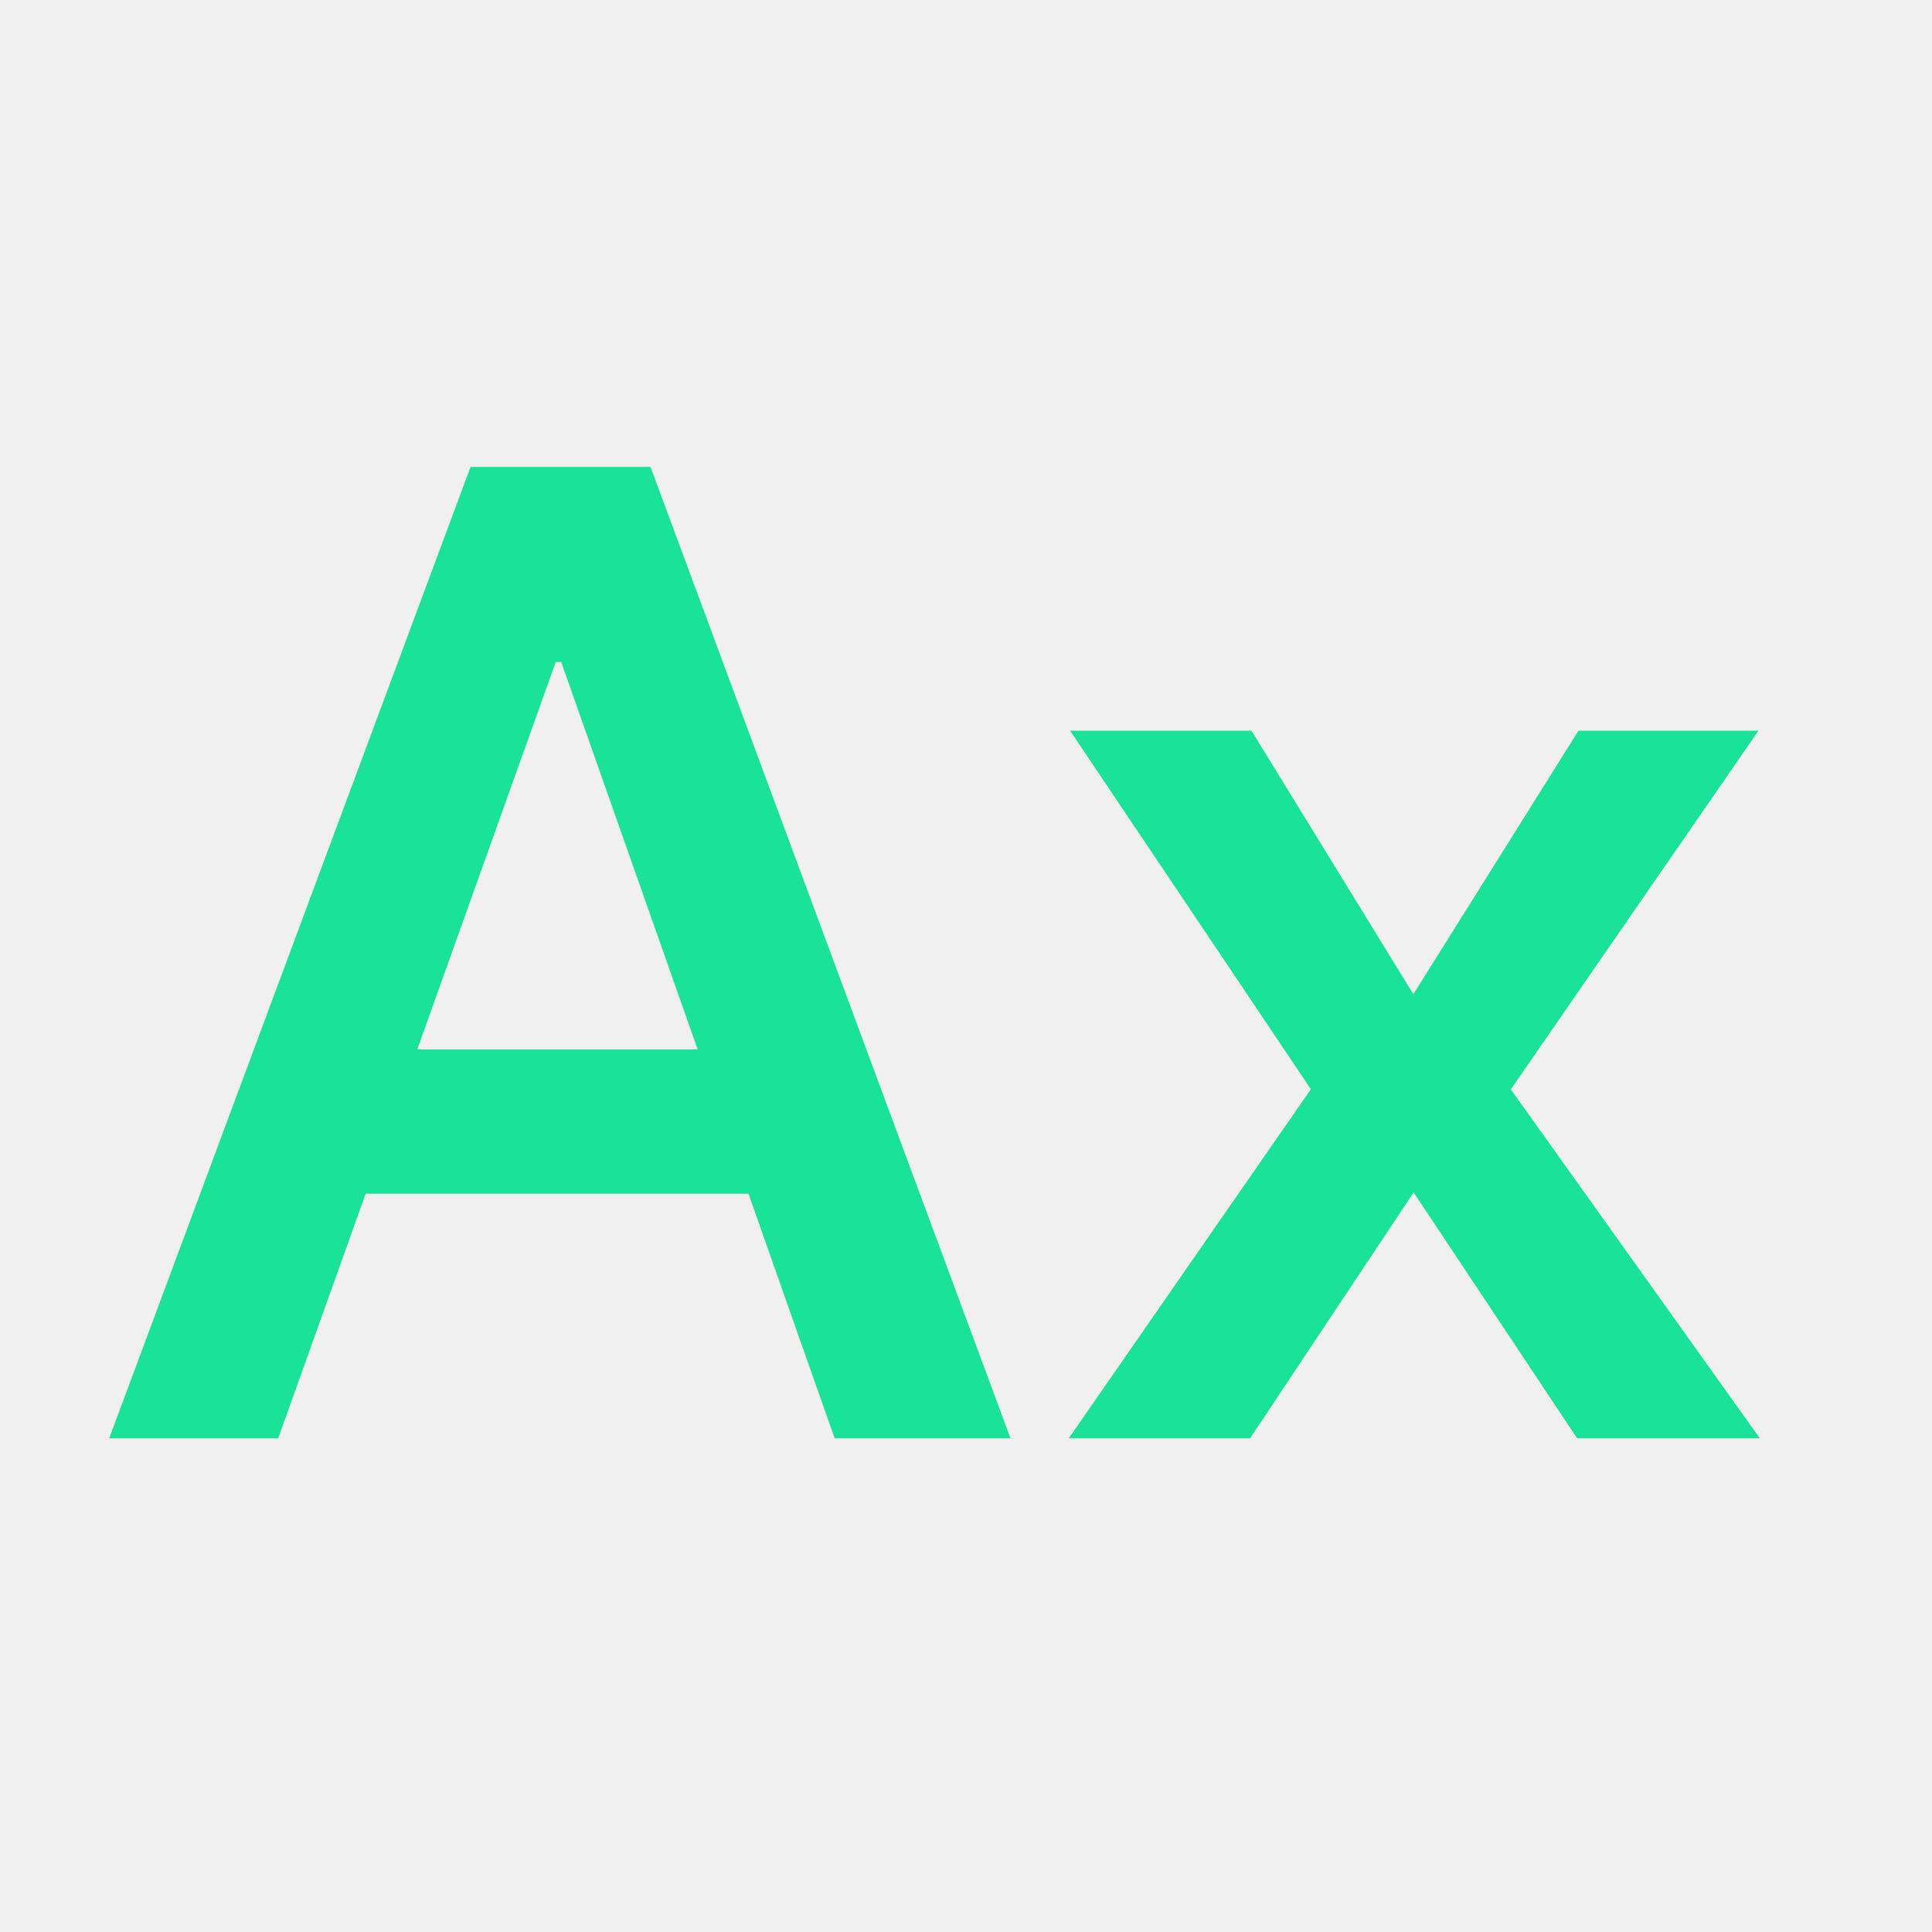
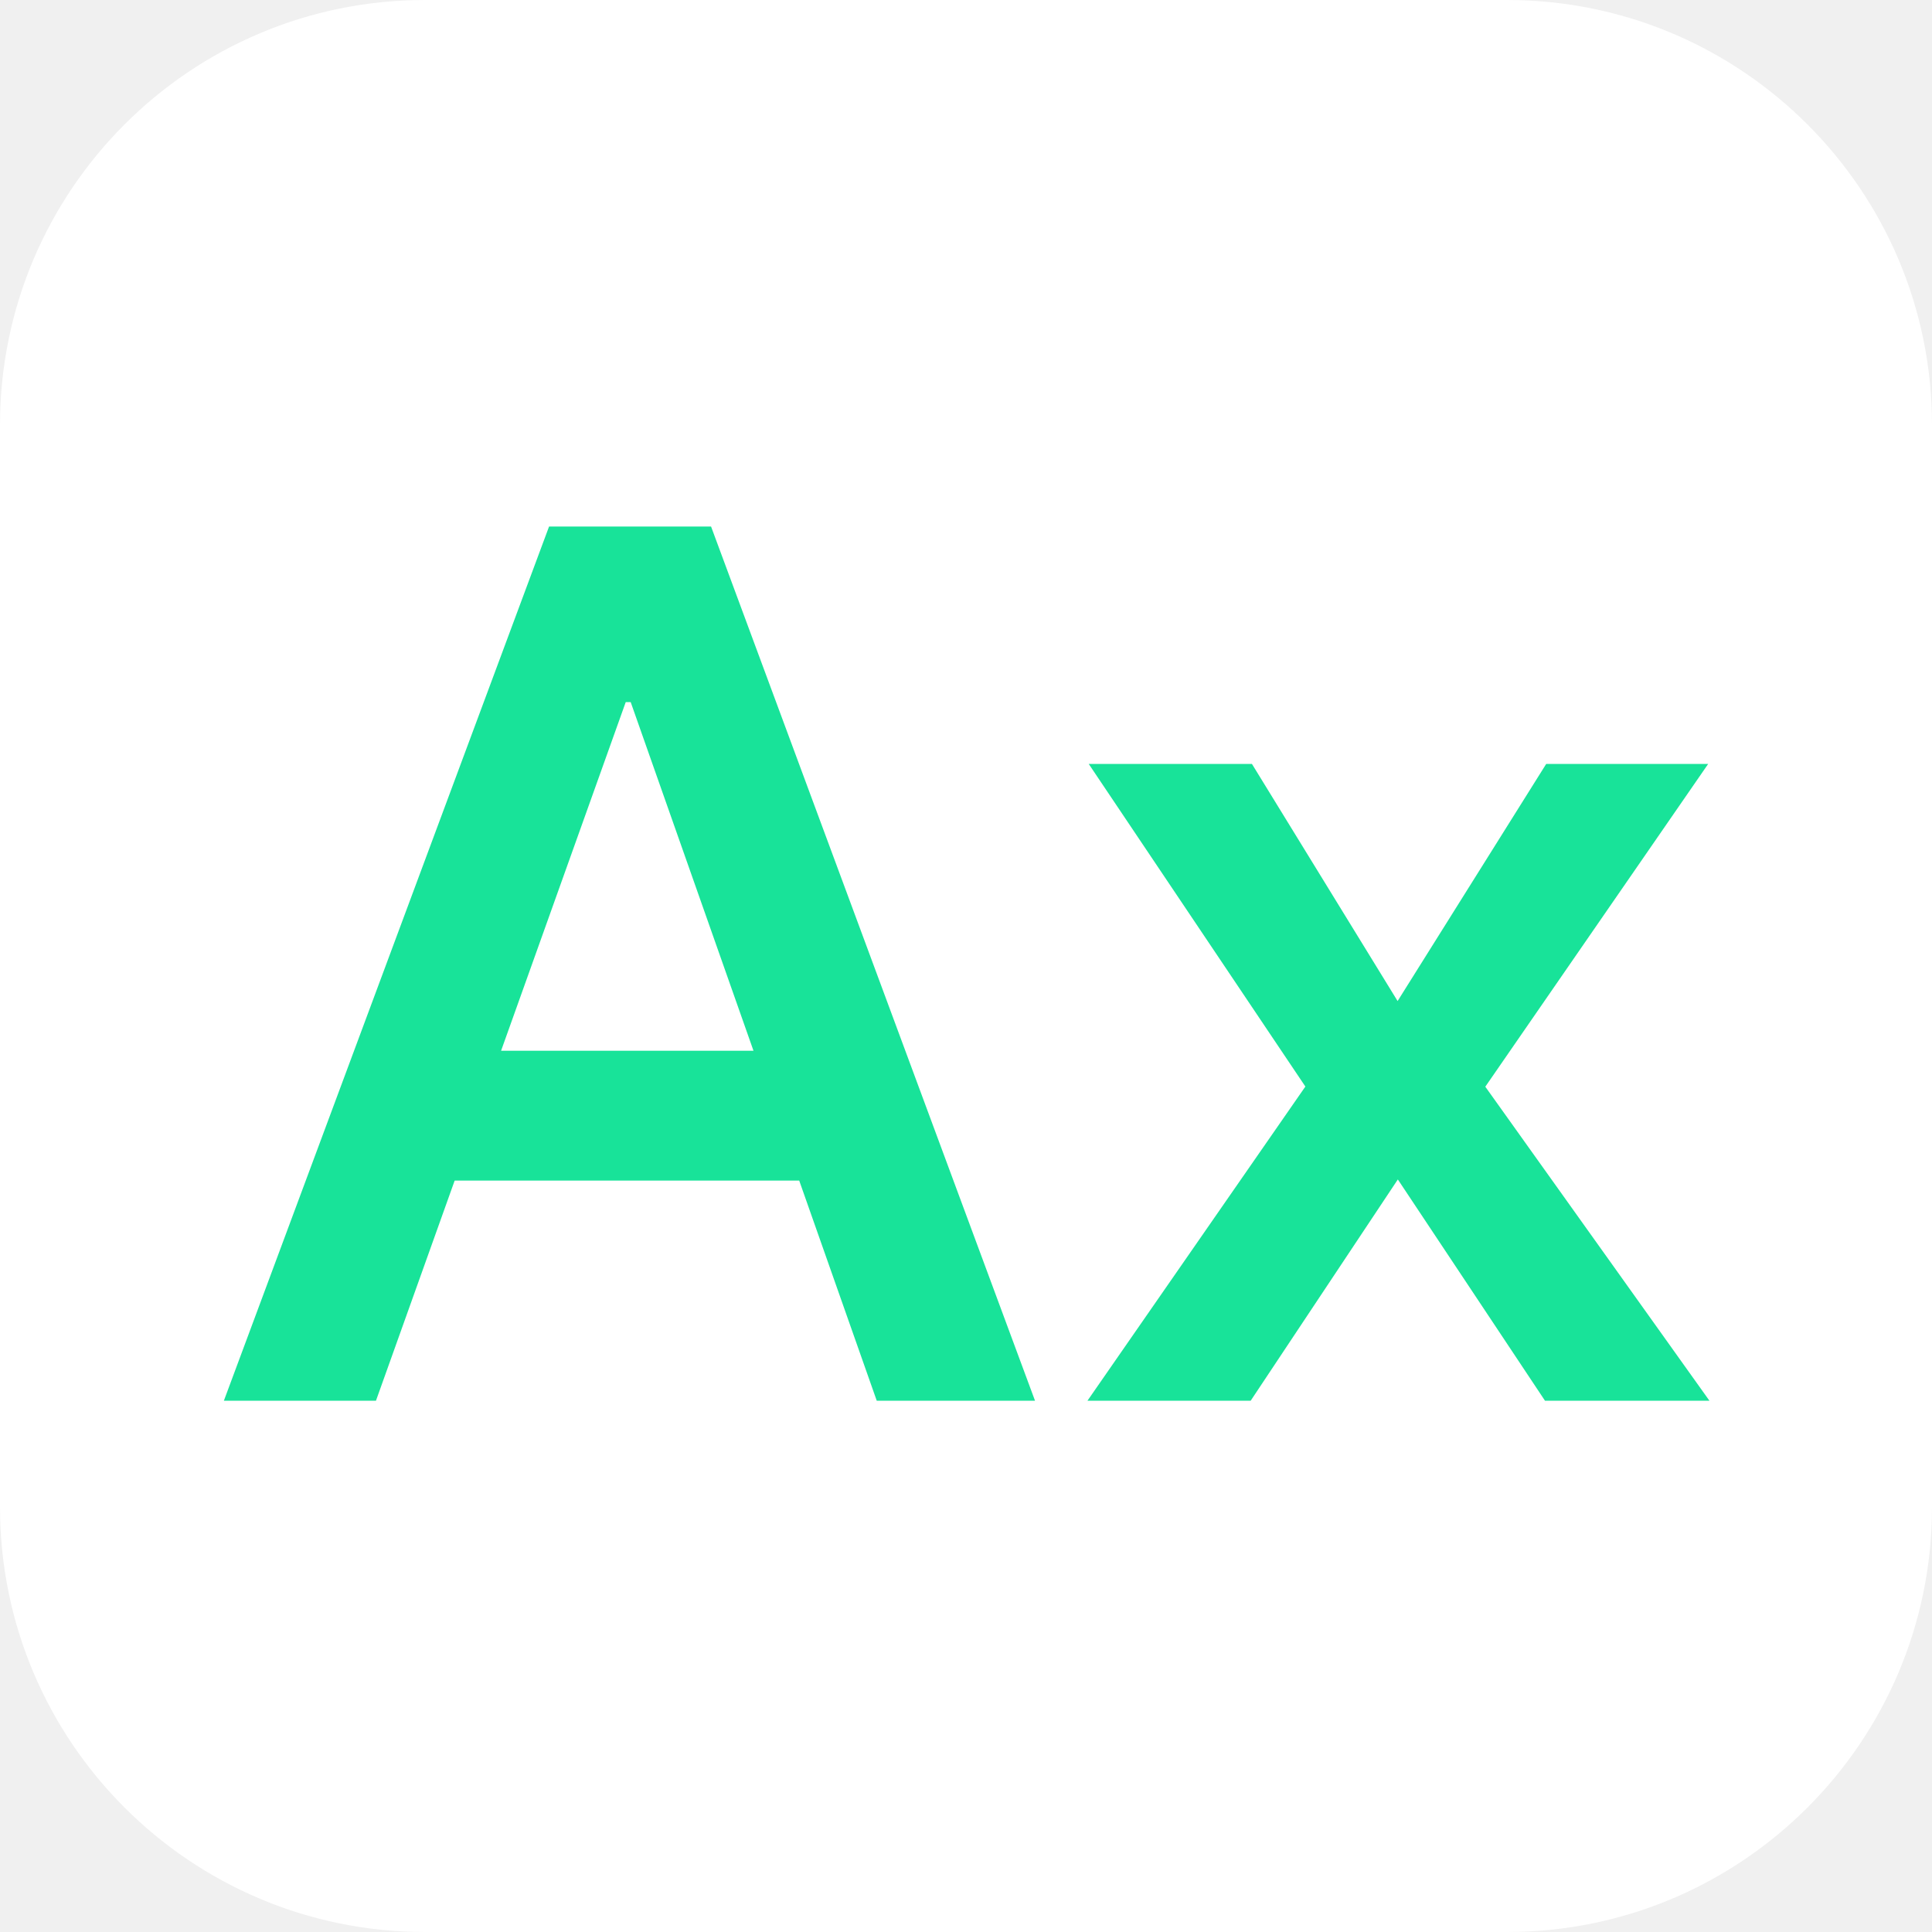
- <svg xmlns="http://www.w3.org/2000/svg" width="128" height="128" viewBox="400 330 180 110" fill="none">
-   <rect width="180" height="110" x="400" y="330" rx="24" fill="transparent" />
+ <svg xmlns="http://www.w3.org/2000/svg" width="128" height="128" viewBox="387 284 200 200" fill="none">
+   <rect x="387" y="284" width="200" height="200" rx="44" fill="white" />
  <path d="M452.288 356.68H451.776L425.92 429H410.176L443.84 338.504H460.608L494.144 429H477.76L452.288 356.68ZM476.096 406.216H428.352V392.776H476.096V406.216ZM563.831 363.08L537.847 400.712L529.015 391.88L547.063 363.08H563.831ZM499.575 429L525.943 390.984L534.263 402.248L516.471 429H499.575ZM516.599 363.08L533.111 389.96L539.383 394.568L563.959 429H546.935L530.167 403.784L523.255 398.152L499.703 363.08H516.599Z" fill="#18E399" />
</svg>
